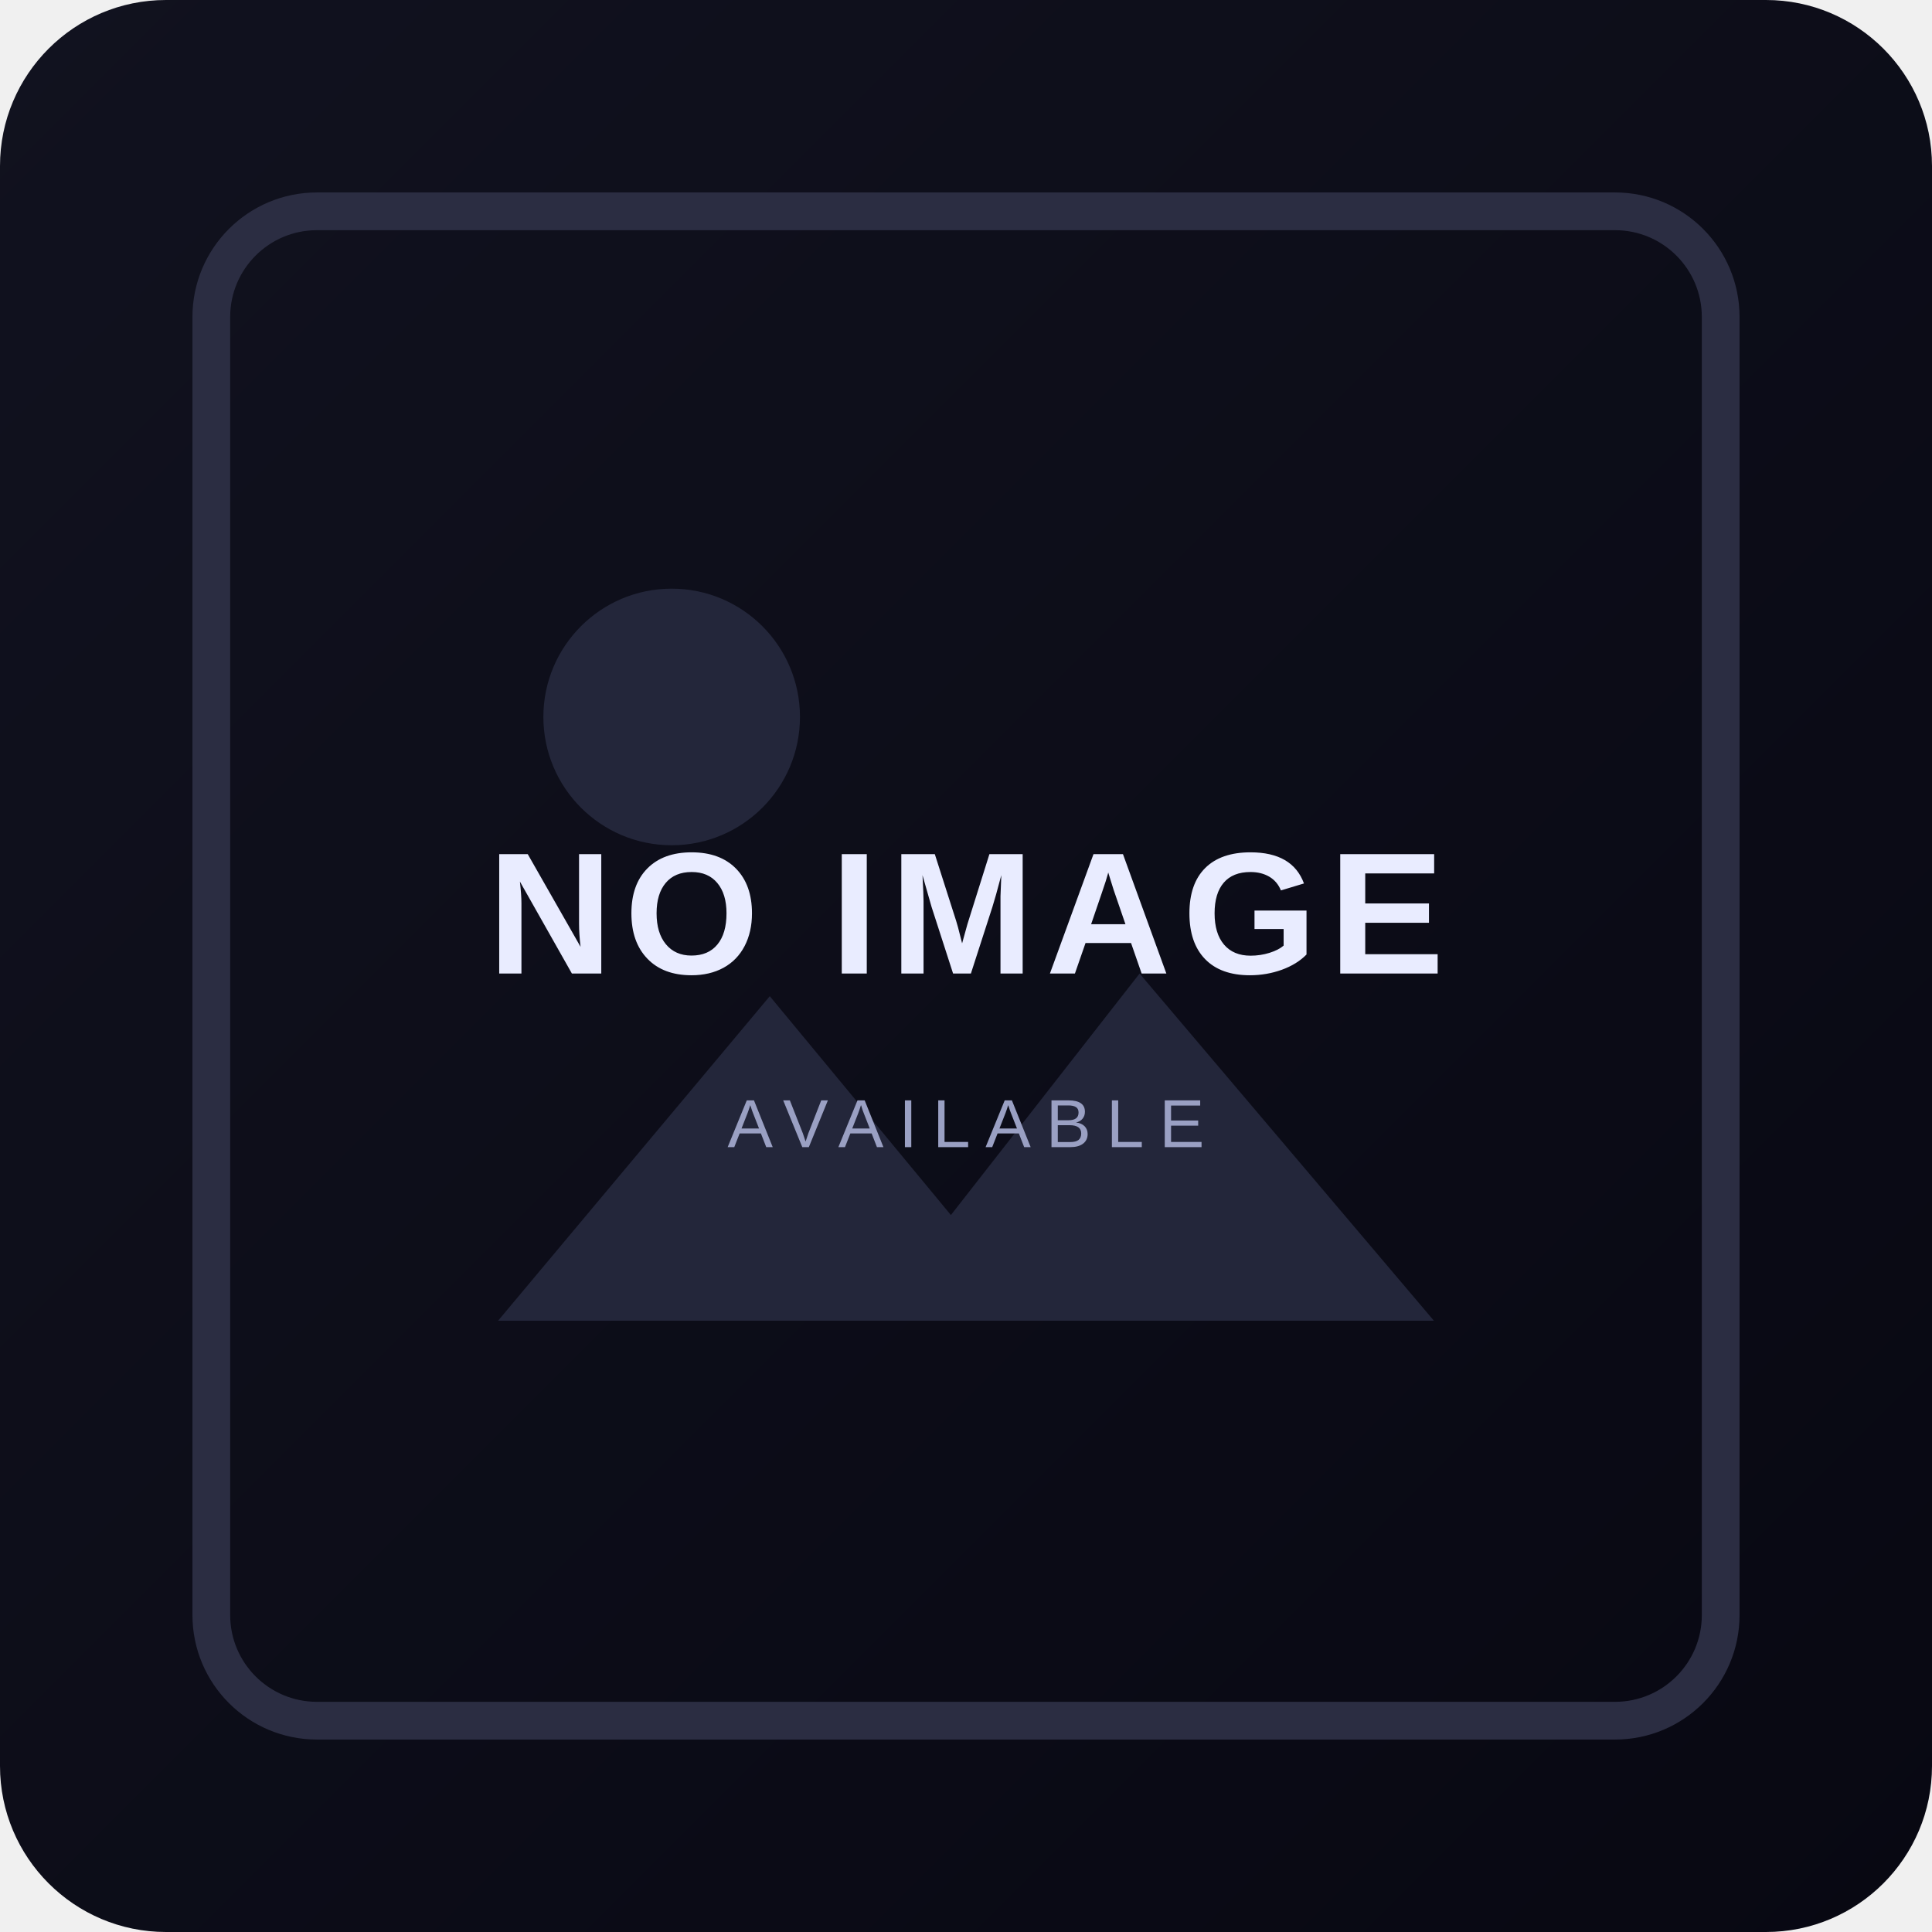
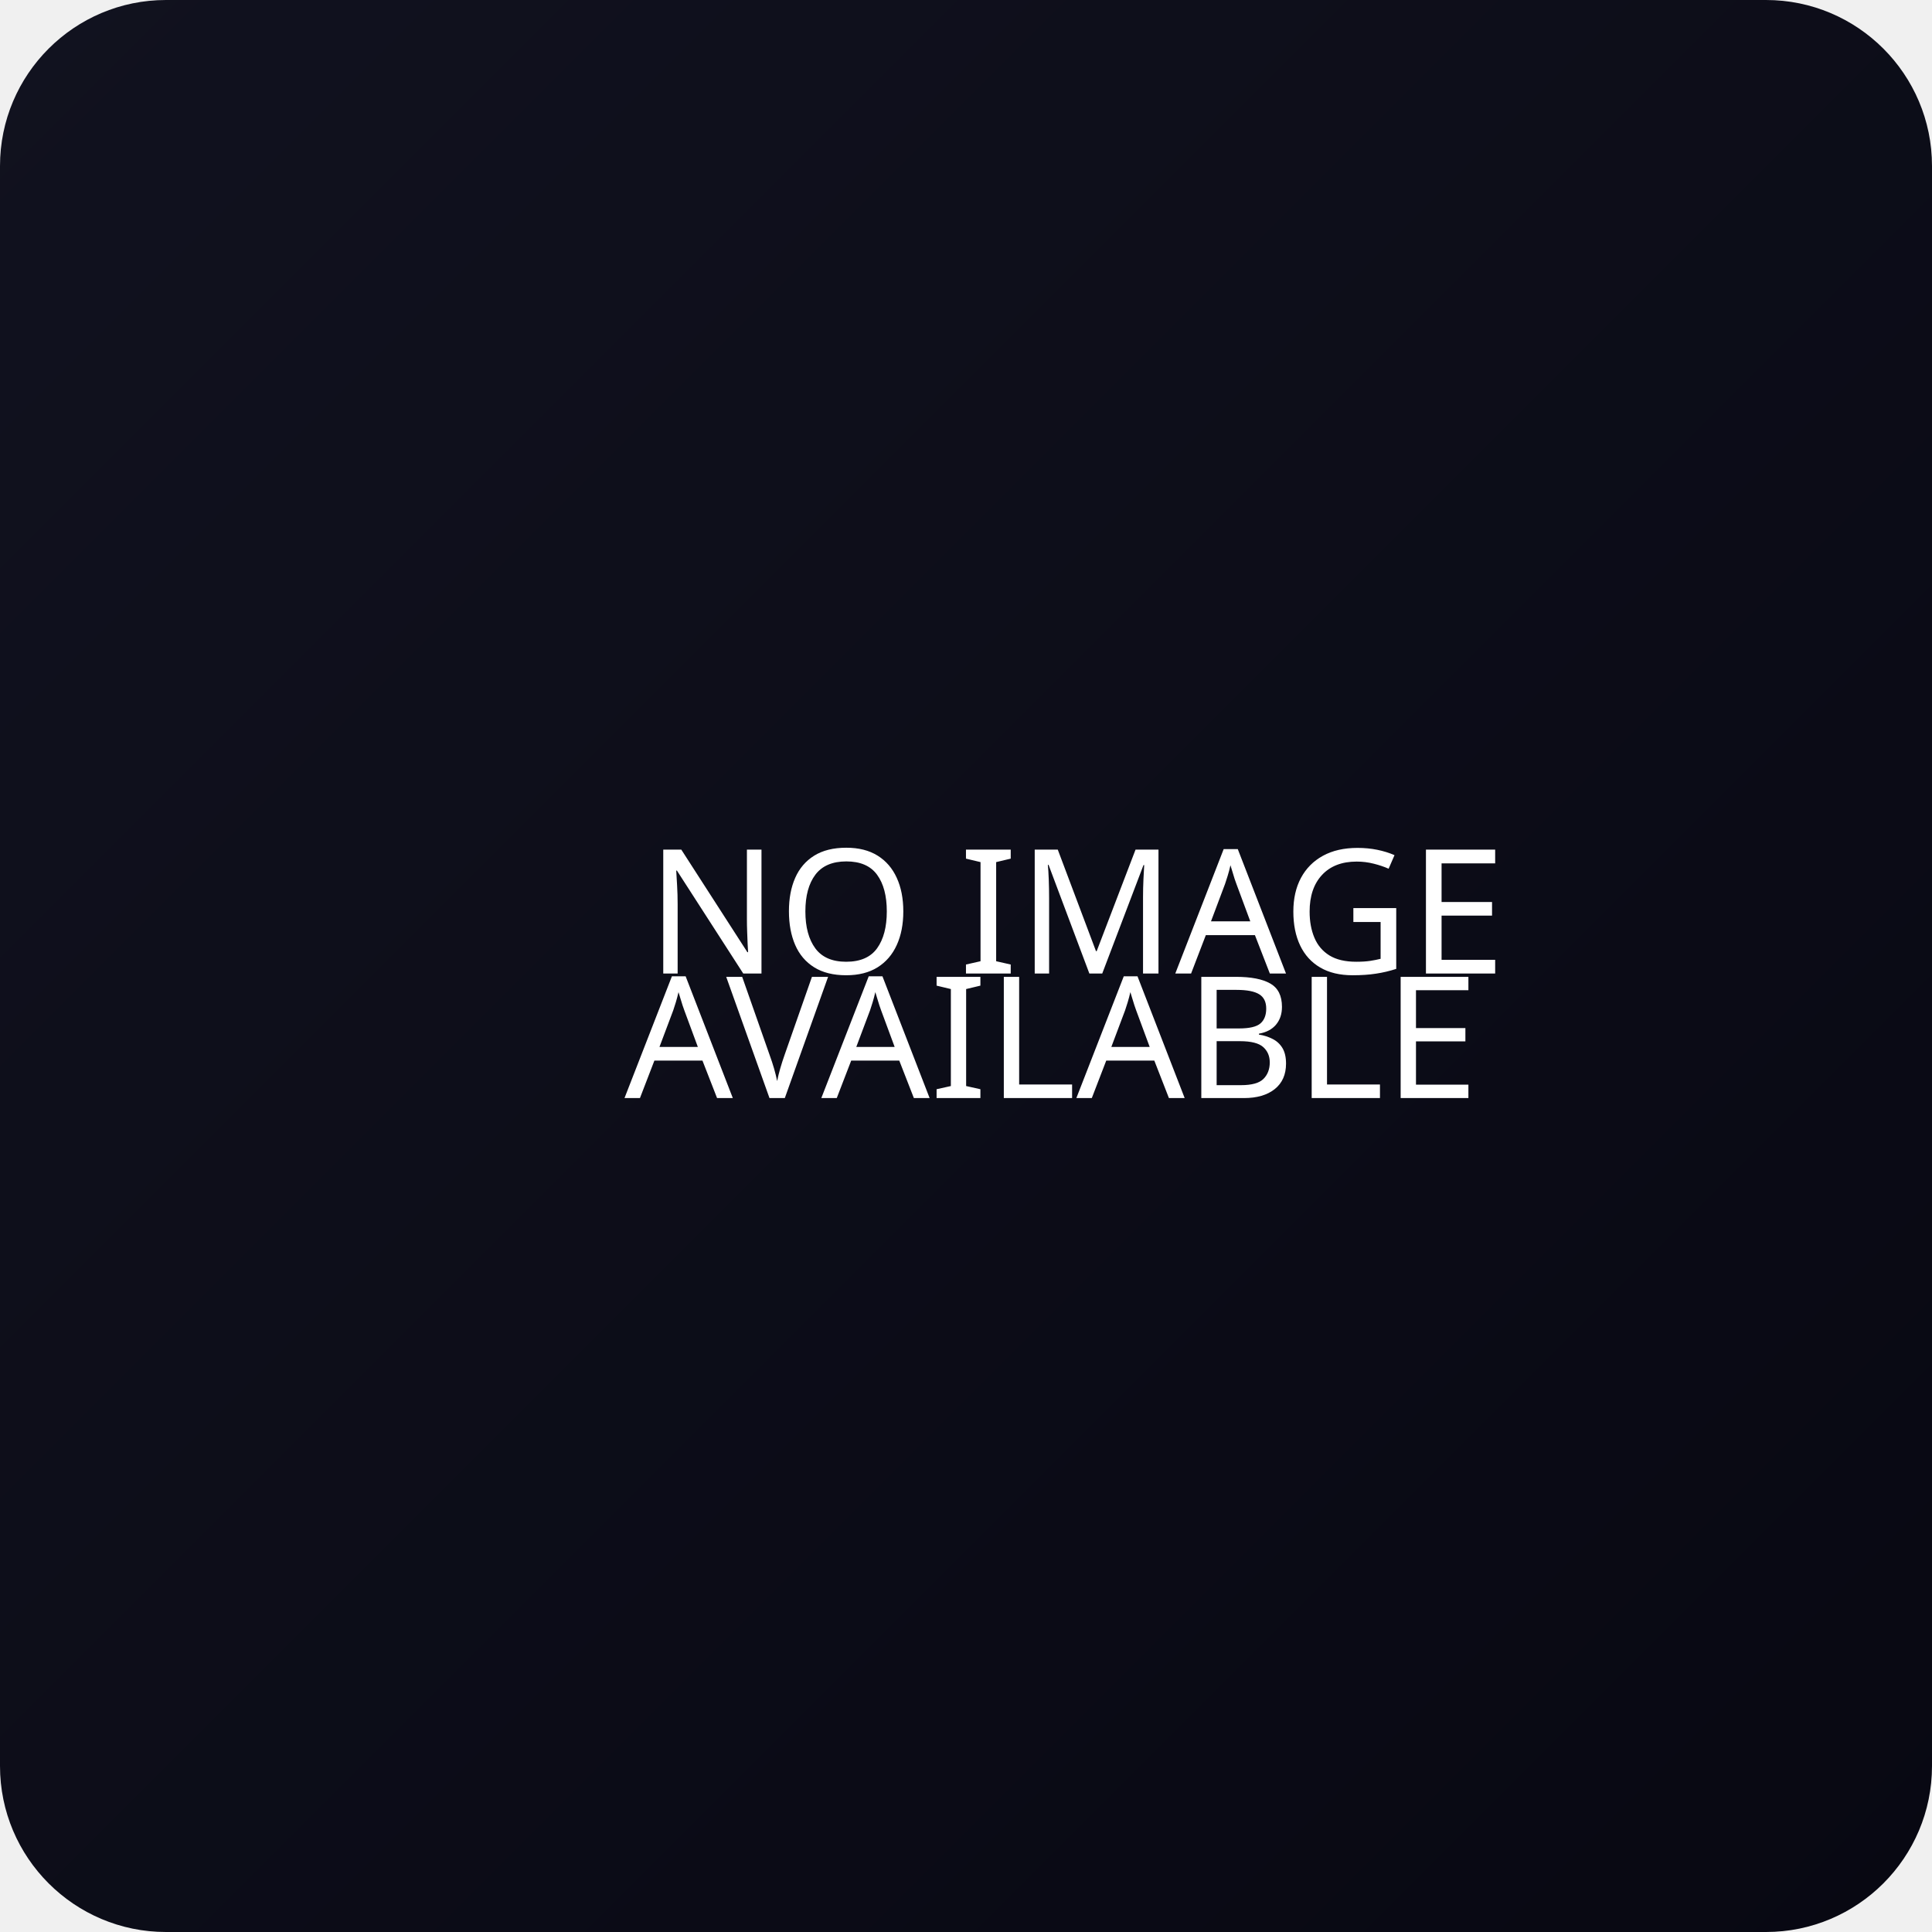
- <svg xmlns="http://www.w3.org/2000/svg" viewBox="0 0 512 512">
+ <svg xmlns="http://www.w3.org/2000/svg" version="1.2" viewBox="0 0 512 512" width="512" height="512">
  <defs>
-     <linearGradient id="bg" x1="0" y1="0" x2="1" y2="1">
-       <stop offset="0%" stop-color="#11121f" />
-       <stop offset="100%" stop-color="#080812" />
+     <linearGradient id="P" gradientUnits="userSpaceOnUse" />
+     <linearGradient id="g1" x2="1" href="#P" gradientTransform="matrix(512,512,-512,512,0,0)">
+       <stop stop-color="#11121f" />
+       <stop offset="1" stop-color="#080812" />
    </linearGradient>
  </defs>
-   <rect width="512" height="512" rx="44" fill="url(#bg)" />
-   <rect x="56" y="56" width="400" height="400" rx="28" fill="none" stroke="#2b2d42" stroke-width="10" />
-   <path d="M132 350l72-86 48 58 50-64 78 92H132z" fill="#23263a" />
-   <circle cx="178" cy="190" r="34" fill="#23263a" />
-   <text x="256" y="258" text-anchor="middle" font-family="Arial, Helvetica, sans-serif" font-size="46" font-weight="700" fill="#e9ecff" letter-spacing="3">NO IMAGE</text>
-   <text x="256" y="304" text-anchor="middle" font-family="Arial, Helvetica, sans-serif" font-size="18" fill="#9aa0c3" letter-spacing="4">AVAILABLE</text>
+   <style>tspan{white-space:pre}.a{fill:url(#g1)}.b{font-size: 46px;fill: #ffffff;font-weight: 400;font-family: "!PaulMaul", "!PaulMaul"}.c{font-size: 45px;fill: #ffffff;font-weight: 400;font-family: "!PaulMaul", "!PaulMaul"}</style>
+   <path fill-rule="evenodd" class="a" d="m44 0h424c24.3 0 44 19.7 44 44v424c0 24.3-19.7 44-44 44h-424c-24.3 0-44-19.7-44-44v-424c0-24.3 19.7-44 44-44z" />
+   <text transform="translate(256,258)">
+     <tspan x="-84.7" y="0" class="b">NO IMAGE
+ </tspan>
+   </text>
+   <text transform="translate(255,291)">
+     <tspan x="-89.5" y="0" class="c">AVAILABLE
+ </tspan>
+   </text>
</svg>
